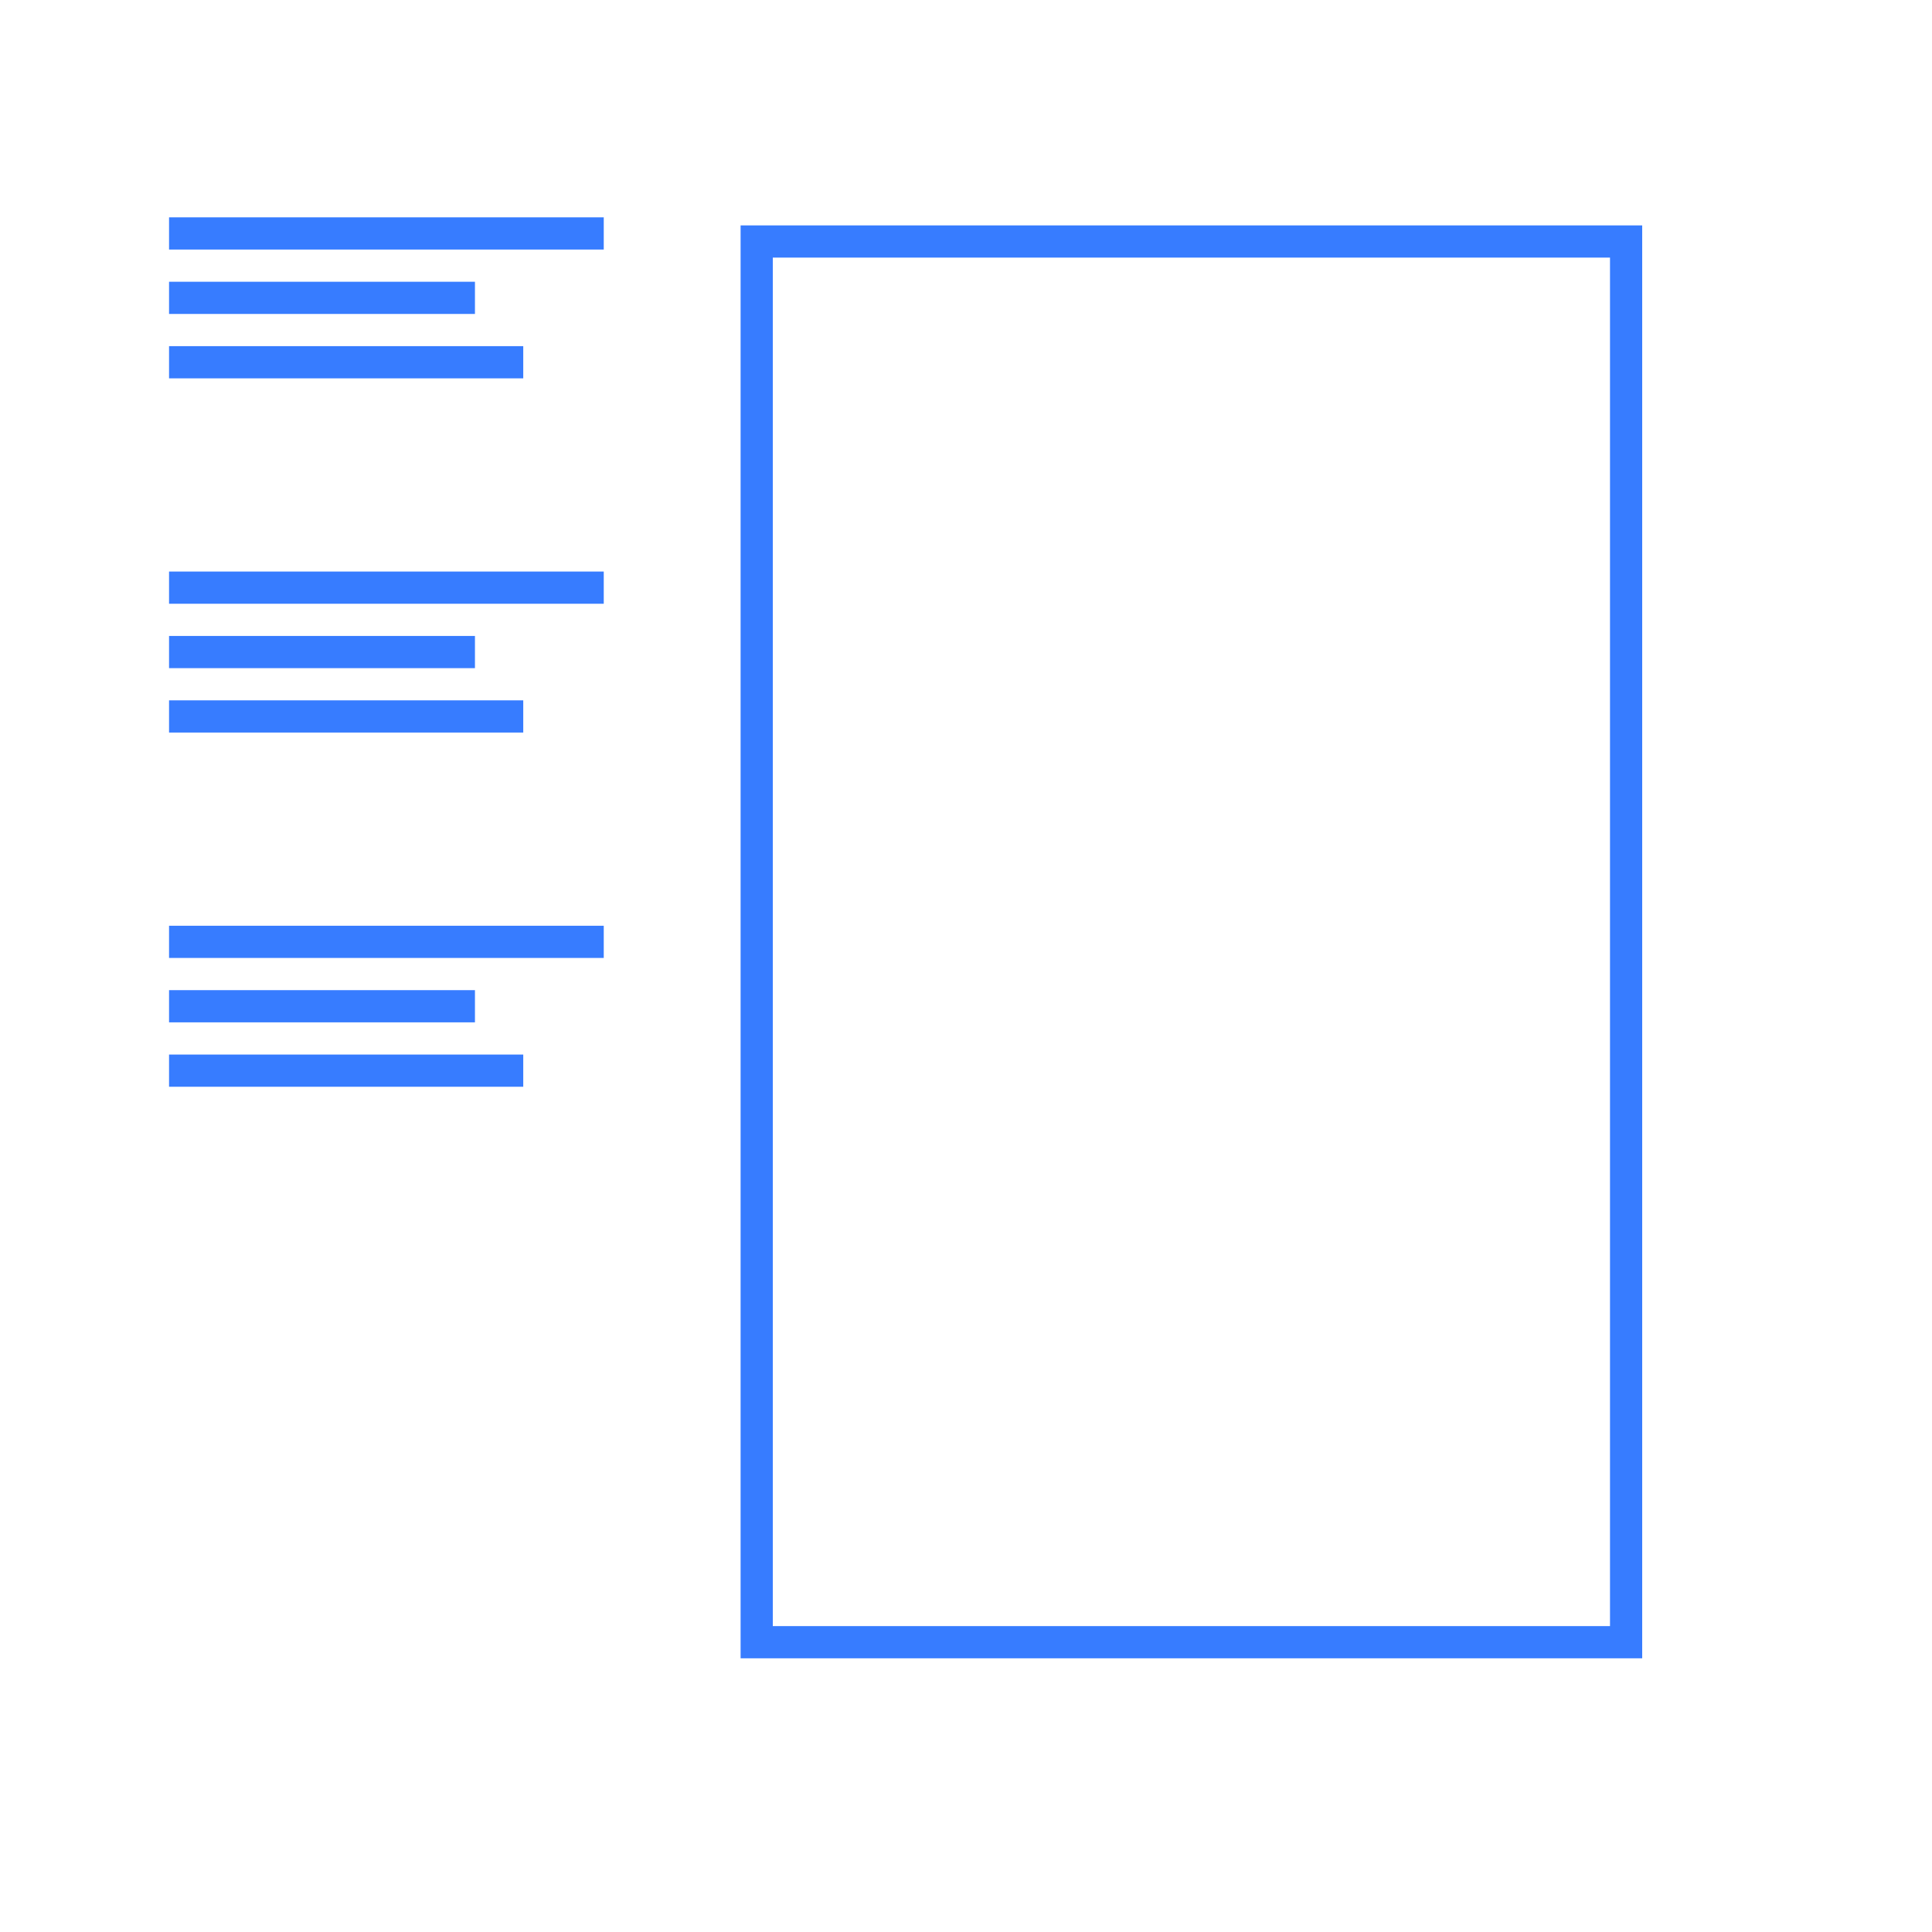
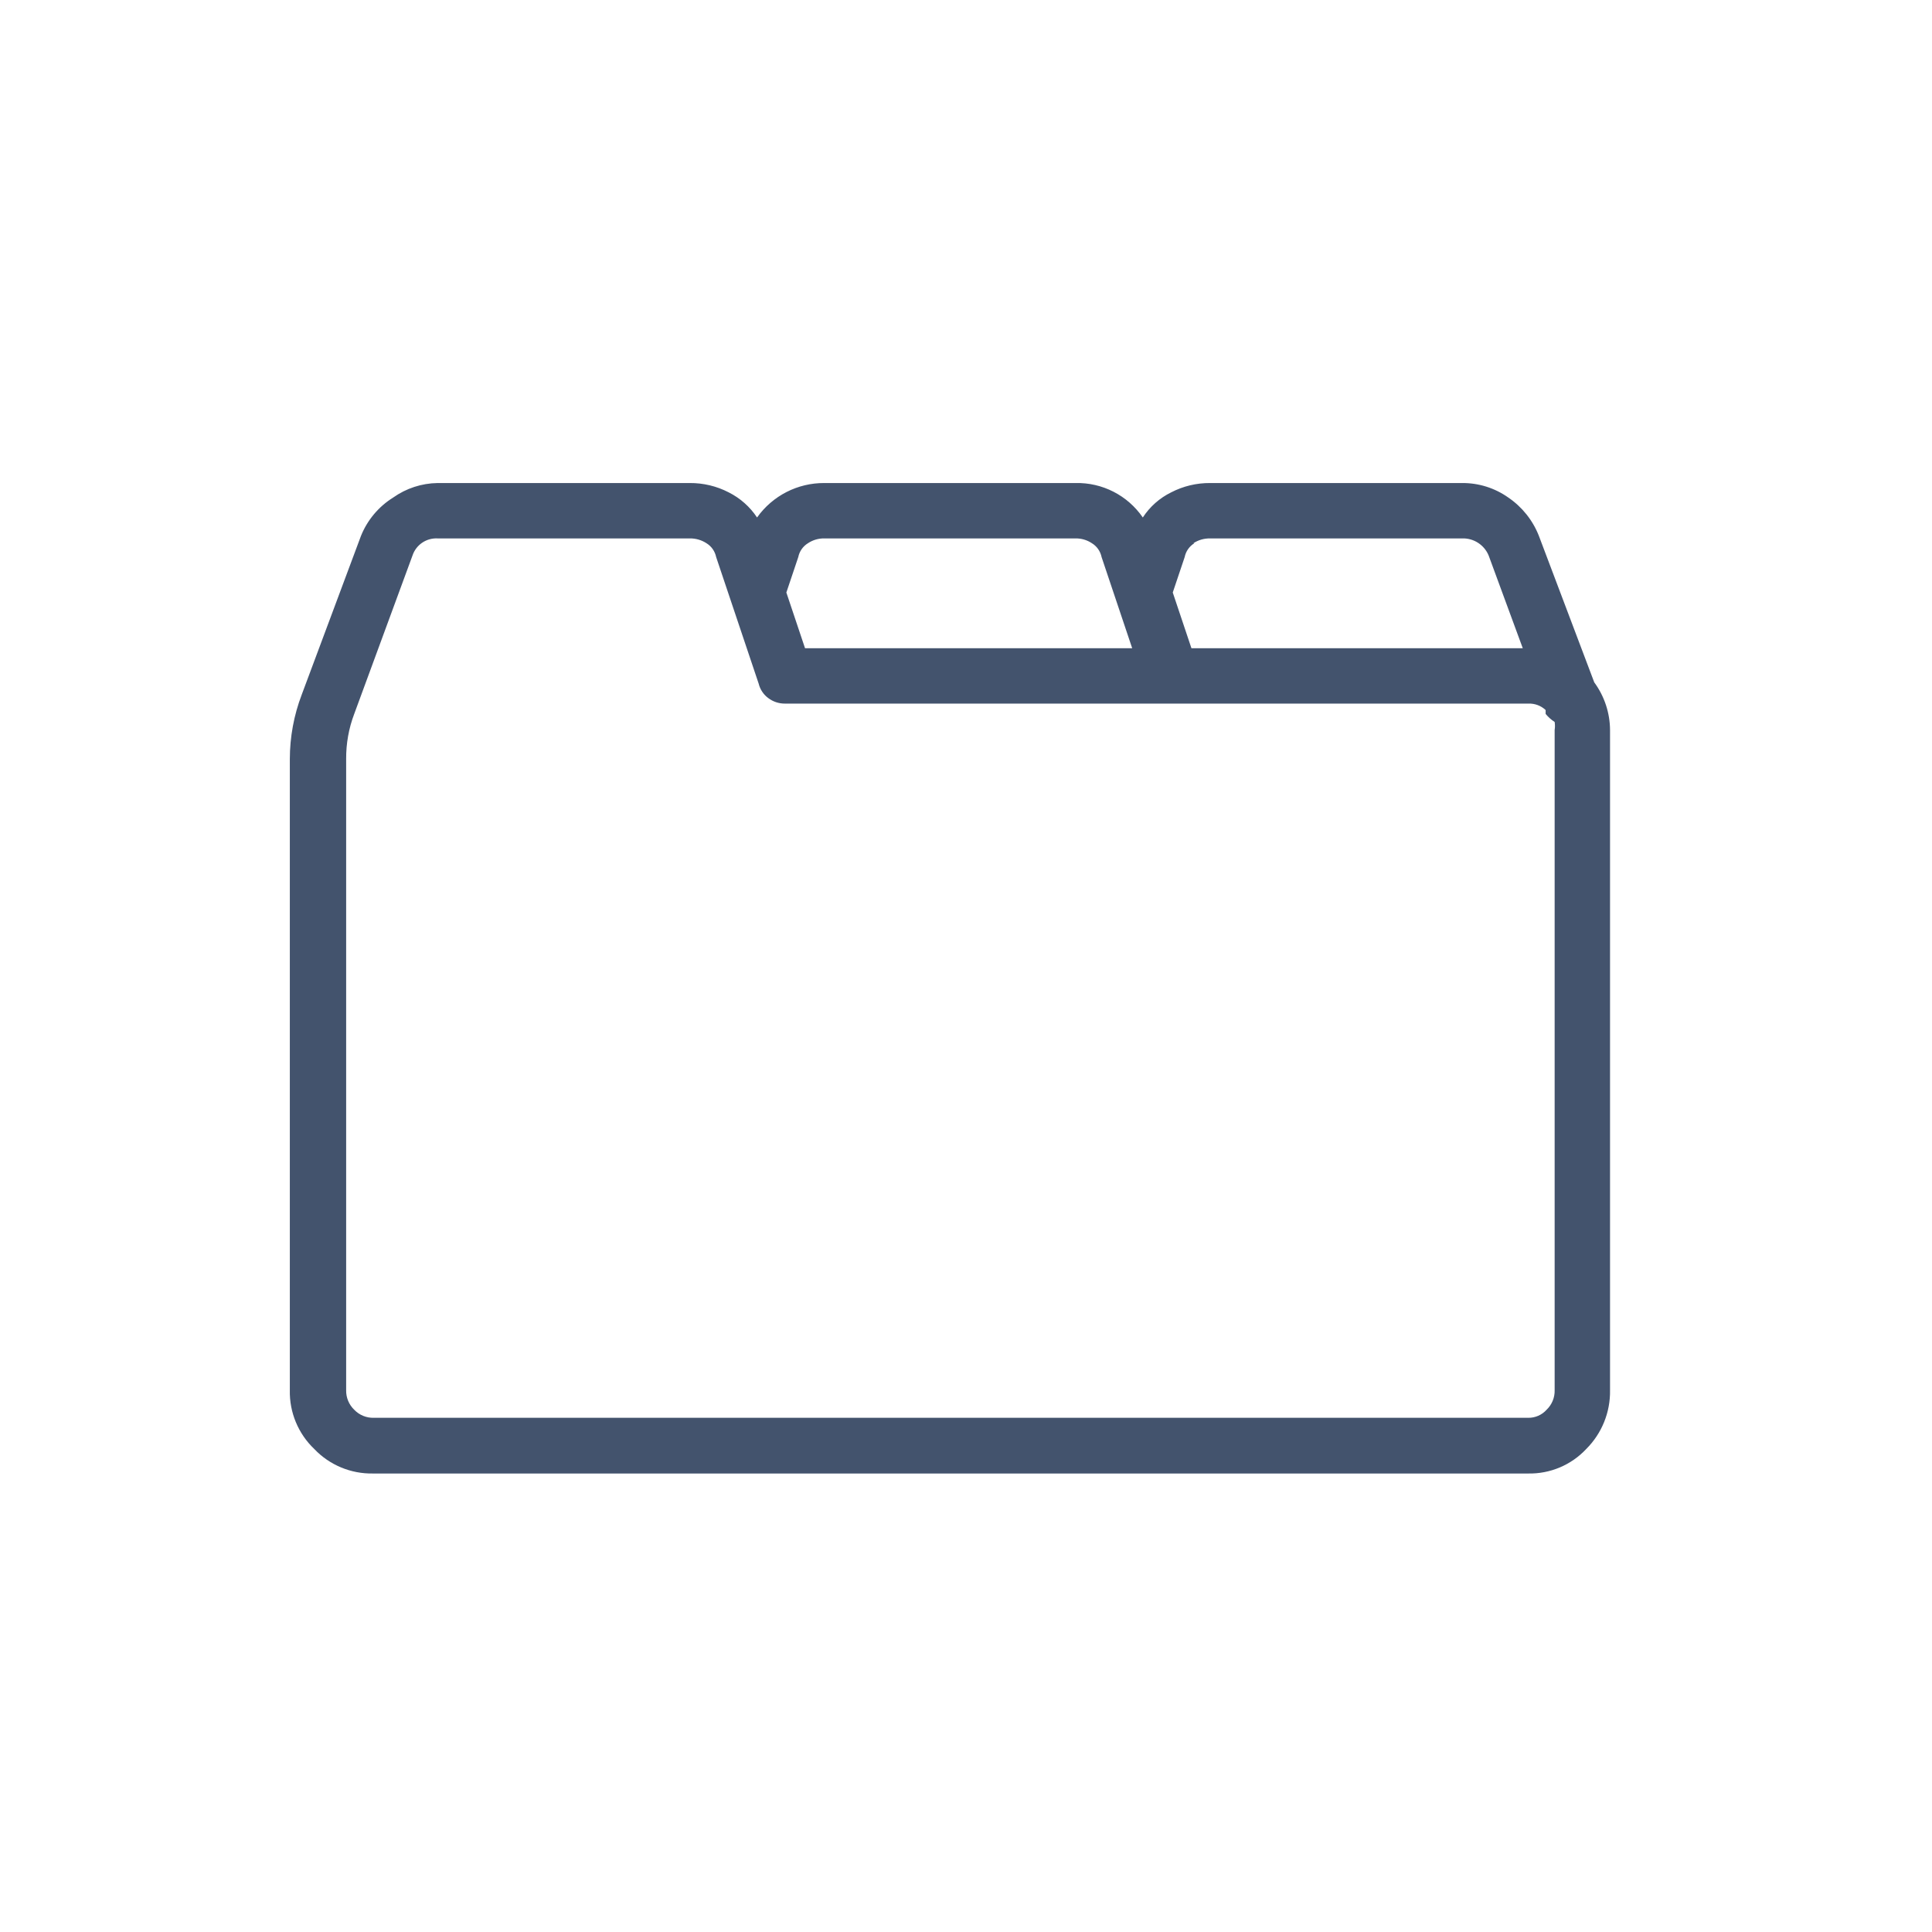
- <svg xmlns="http://www.w3.org/2000/svg" width="60" height="60" viewBox="0 0 60 60">
-   <g fill="none" fill-rule="evenodd">
-     <rect width="27" height="43.5" x="23.5" y="7.5" stroke="#377CFF" />
-     <path stroke="#377CFF" stroke-linecap="square" d="M5.75 7.25L18.25 7.25M5.75 9.25L14.25 9.25M5.75 11.25L15.75 11.25M5.75 18.25L18.25 18.25M5.75 20.25L14.25 20.25M5.75 22.25L15.75 22.25M5.75 29.25L18.25 29.25M5.75 31.25L14.25 31.25M5.75 33.25L15.75 33.25" />
+ <svg xmlns="http://www.w3.org/2000/svg" width="60px" height="60px" viewBox="0 0 60 60" version="1.1">
+   <g id="tabbedcontent" stroke="none" stroke-width="1" fill="none" fill-rule="evenodd">
+     <g id="Group" transform="translate(9, 15)" fill="#43536D" fill-rule="nonzero">
+       <path d="M41.001,7.671 L41.001,28.171 C41.014,28.856 40.747,29.517 40.261,30.001 C39.796,30.498 39.141,30.774 38.461,30.761 L2.581,30.761 C1.894,30.773 1.234,30.498 0.761,30.001 C0.261,29.525 -0.015,28.86 0.001,28.171 L0.001,8.571 C0.002,7.887 0.127,7.209 0.371,6.571 L2.211,1.641 C2.41,1.148 2.76,0.732 3.211,0.451 C3.615,0.165 4.096,0.008 4.591,0.001 L12.421,0.001 C12.841,-0.002 13.257,0.097 13.631,0.291 C13.987,0.47 14.29,0.738 14.511,1.071 C14.992,0.395 15.771,-0.004 16.601,0.001 L24.401,0.001 C25.233,-0.018 26.019,0.384 26.491,1.071 C26.709,0.736 27.013,0.467 27.371,0.291 C27.745,0.097 28.16,-0.002 28.581,0.001 L36.411,0.001 C36.923,-0.002 37.423,0.155 37.841,0.451 C38.27,0.743 38.601,1.157 38.791,1.641 L40.511,6.191 C40.826,6.62 40.998,7.138 41.001,7.671 Z M39.281,7.671 C39.294,7.588 39.294,7.503 39.281,7.421 C39.175,7.353 39.08,7.268 39.001,7.171 L39.001,7.051 C38.857,6.916 38.667,6.844 38.471,6.851 L15.381,6.851 C15.193,6.853 15.01,6.793 14.861,6.681 C14.711,6.571 14.605,6.411 14.561,6.231 L13.241,2.301 C13.204,2.122 13.096,1.966 12.941,1.871 C12.786,1.77 12.605,1.718 12.421,1.721 L4.591,1.721 C4.241,1.702 3.922,1.919 3.811,2.251 L2.001,7.171 C1.831,7.618 1.747,8.092 1.75,8.571 L1.75,28.171 C1.744,28.4 1.835,28.622 2.001,28.781 C2.159,28.947 2.381,29.038 2.611,29.031 L38.461,29.031 C38.678,29.034 38.886,28.943 39.031,28.781 C39.197,28.622 39.288,28.4 39.281,28.171 L39.281,7.671 Z M16.091,1.871 C15.936,1.966 15.827,2.122 15.791,2.301 L15.421,3.401 L16.001,5.131 L26.161,5.131 L25.211,2.301 C25.174,2.122 25.066,1.966 24.911,1.871 C24.76,1.77 24.582,1.718 24.401,1.721 L16.601,1.721 C16.419,1.718 16.242,1.77 16.091,1.871 L16.091,1.871 Z M28.091,1.871 C27.936,1.966 27.827,2.122 27.791,2.301 L27.421,3.401 L28.001,5.131 L38.291,5.131 L37.231,2.251 C37.094,1.921 36.767,1.71 36.411,1.721 L28.581,1.721 C28.396,1.718 28.215,1.77 28.061,1.871 L28.091,1.871 Z" id="Shape" />
+     </g>
  </g>
</svg>
